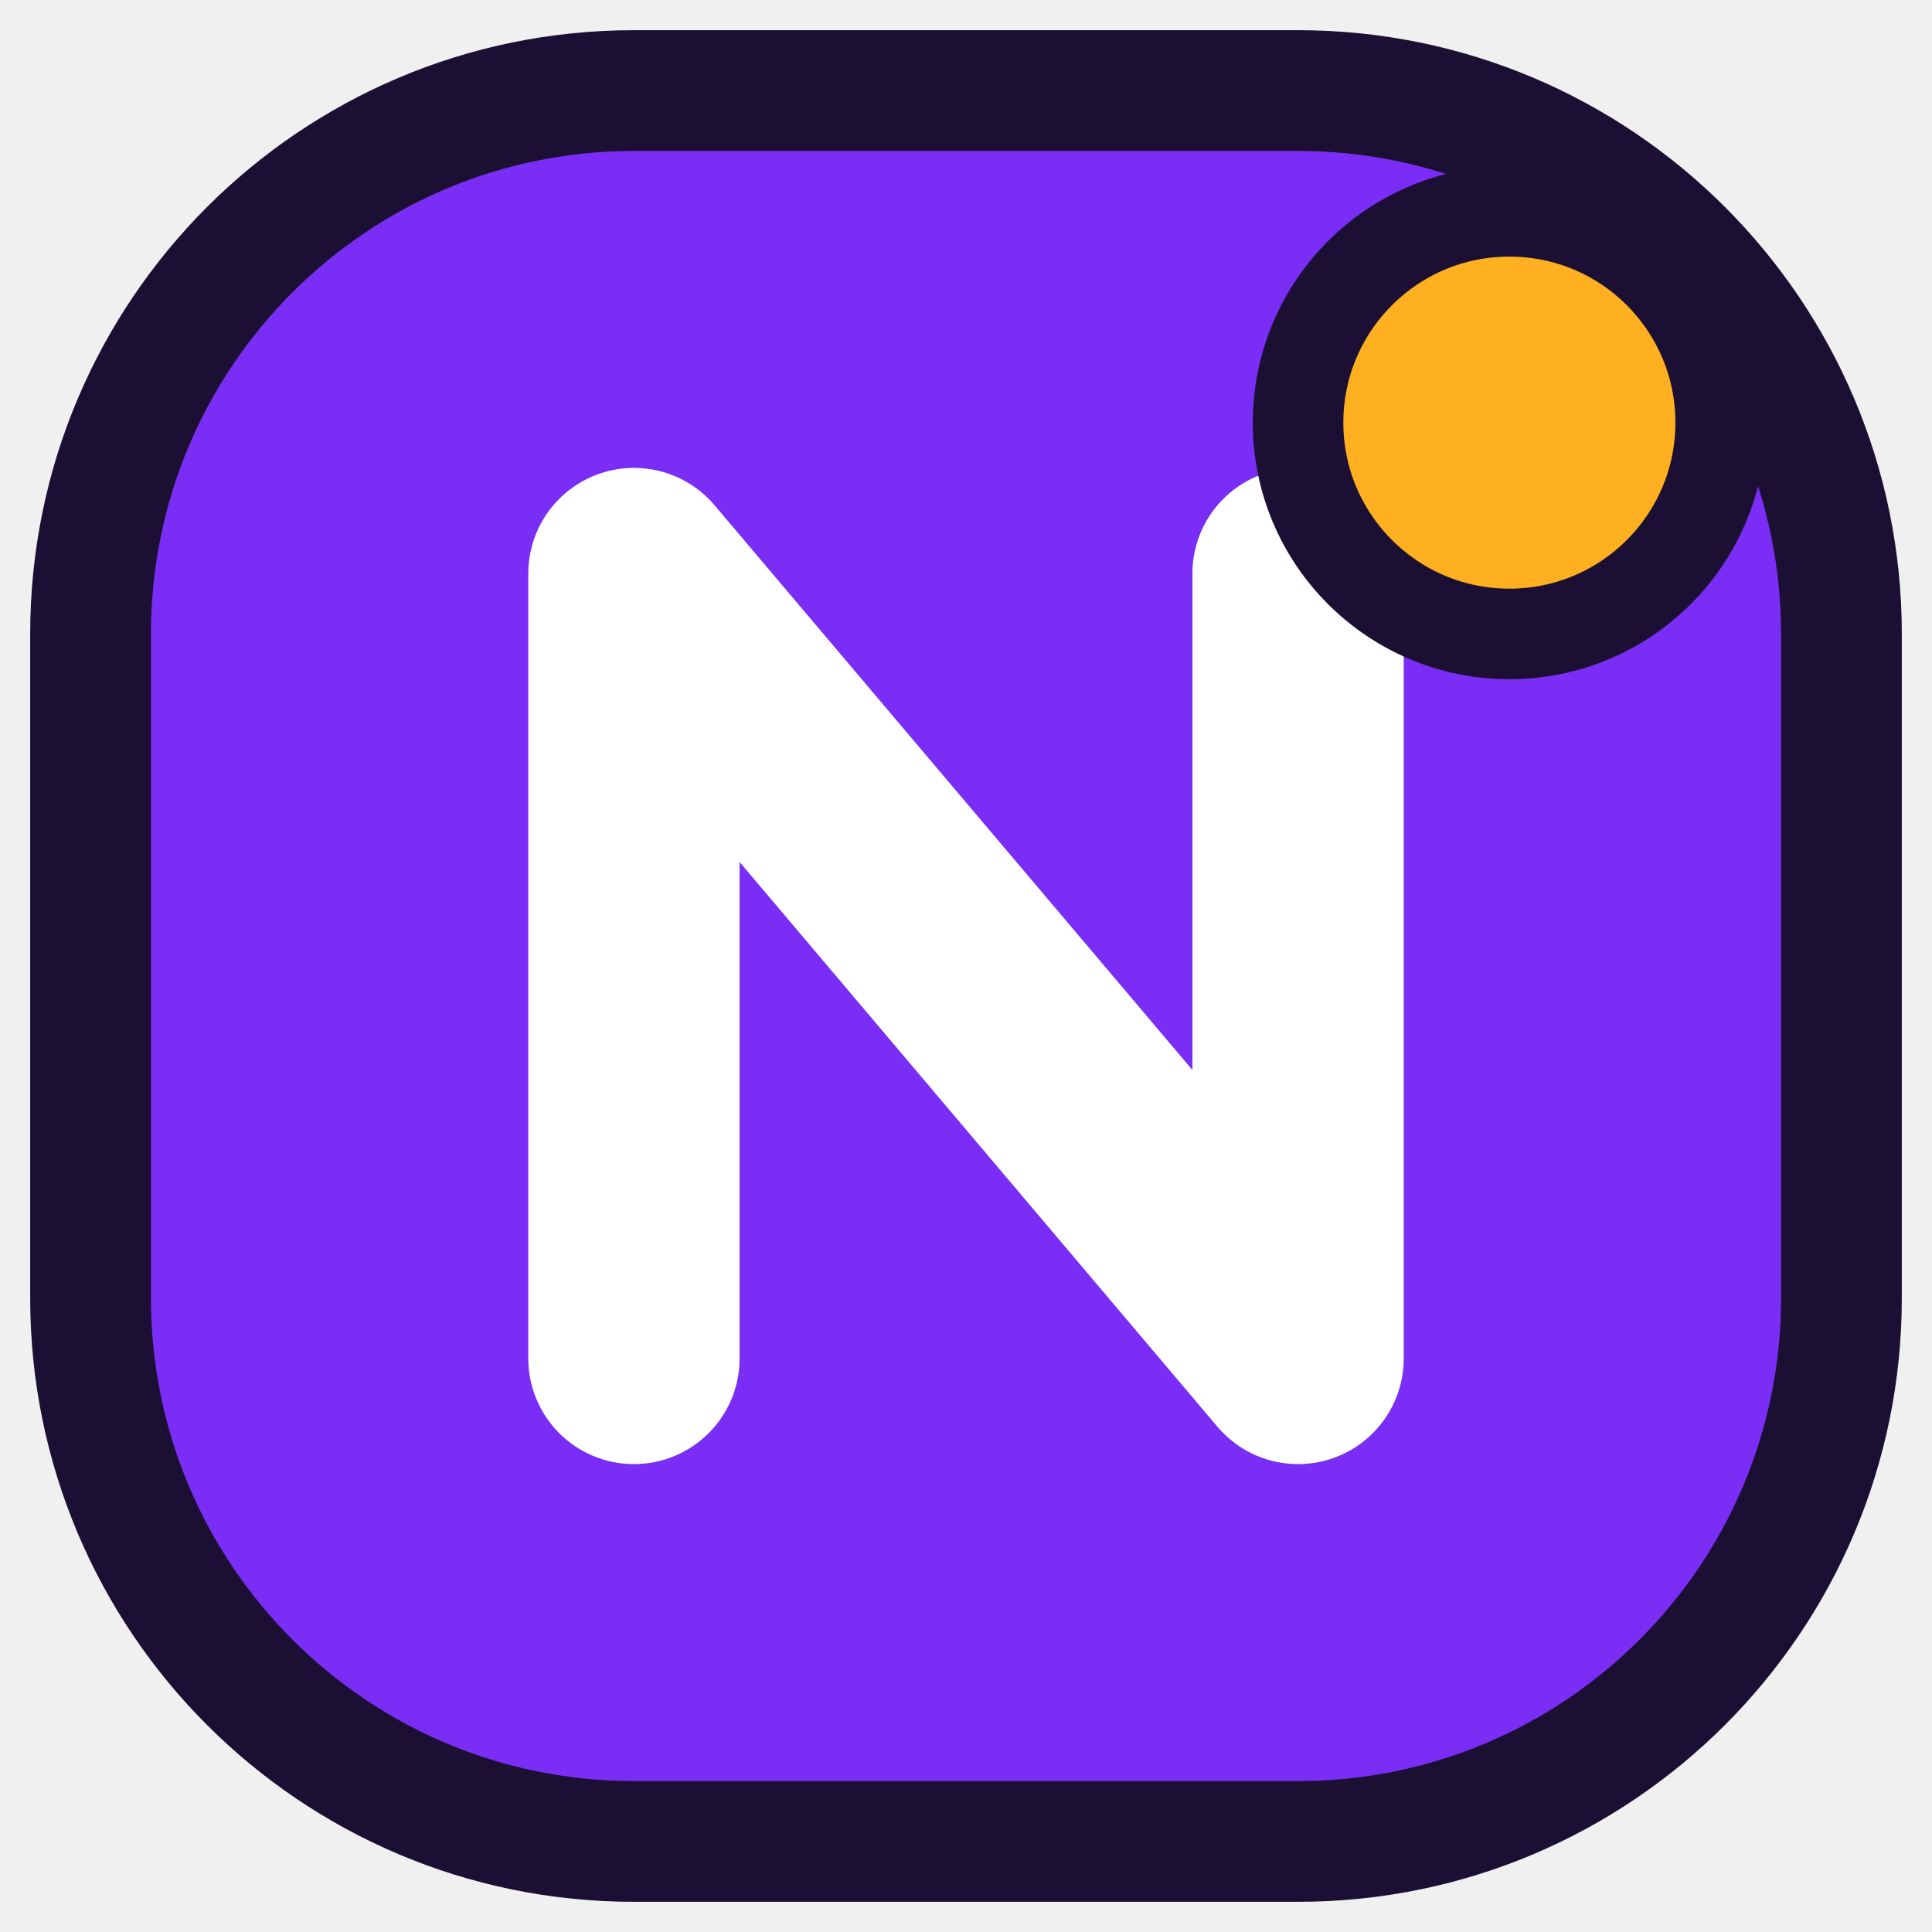
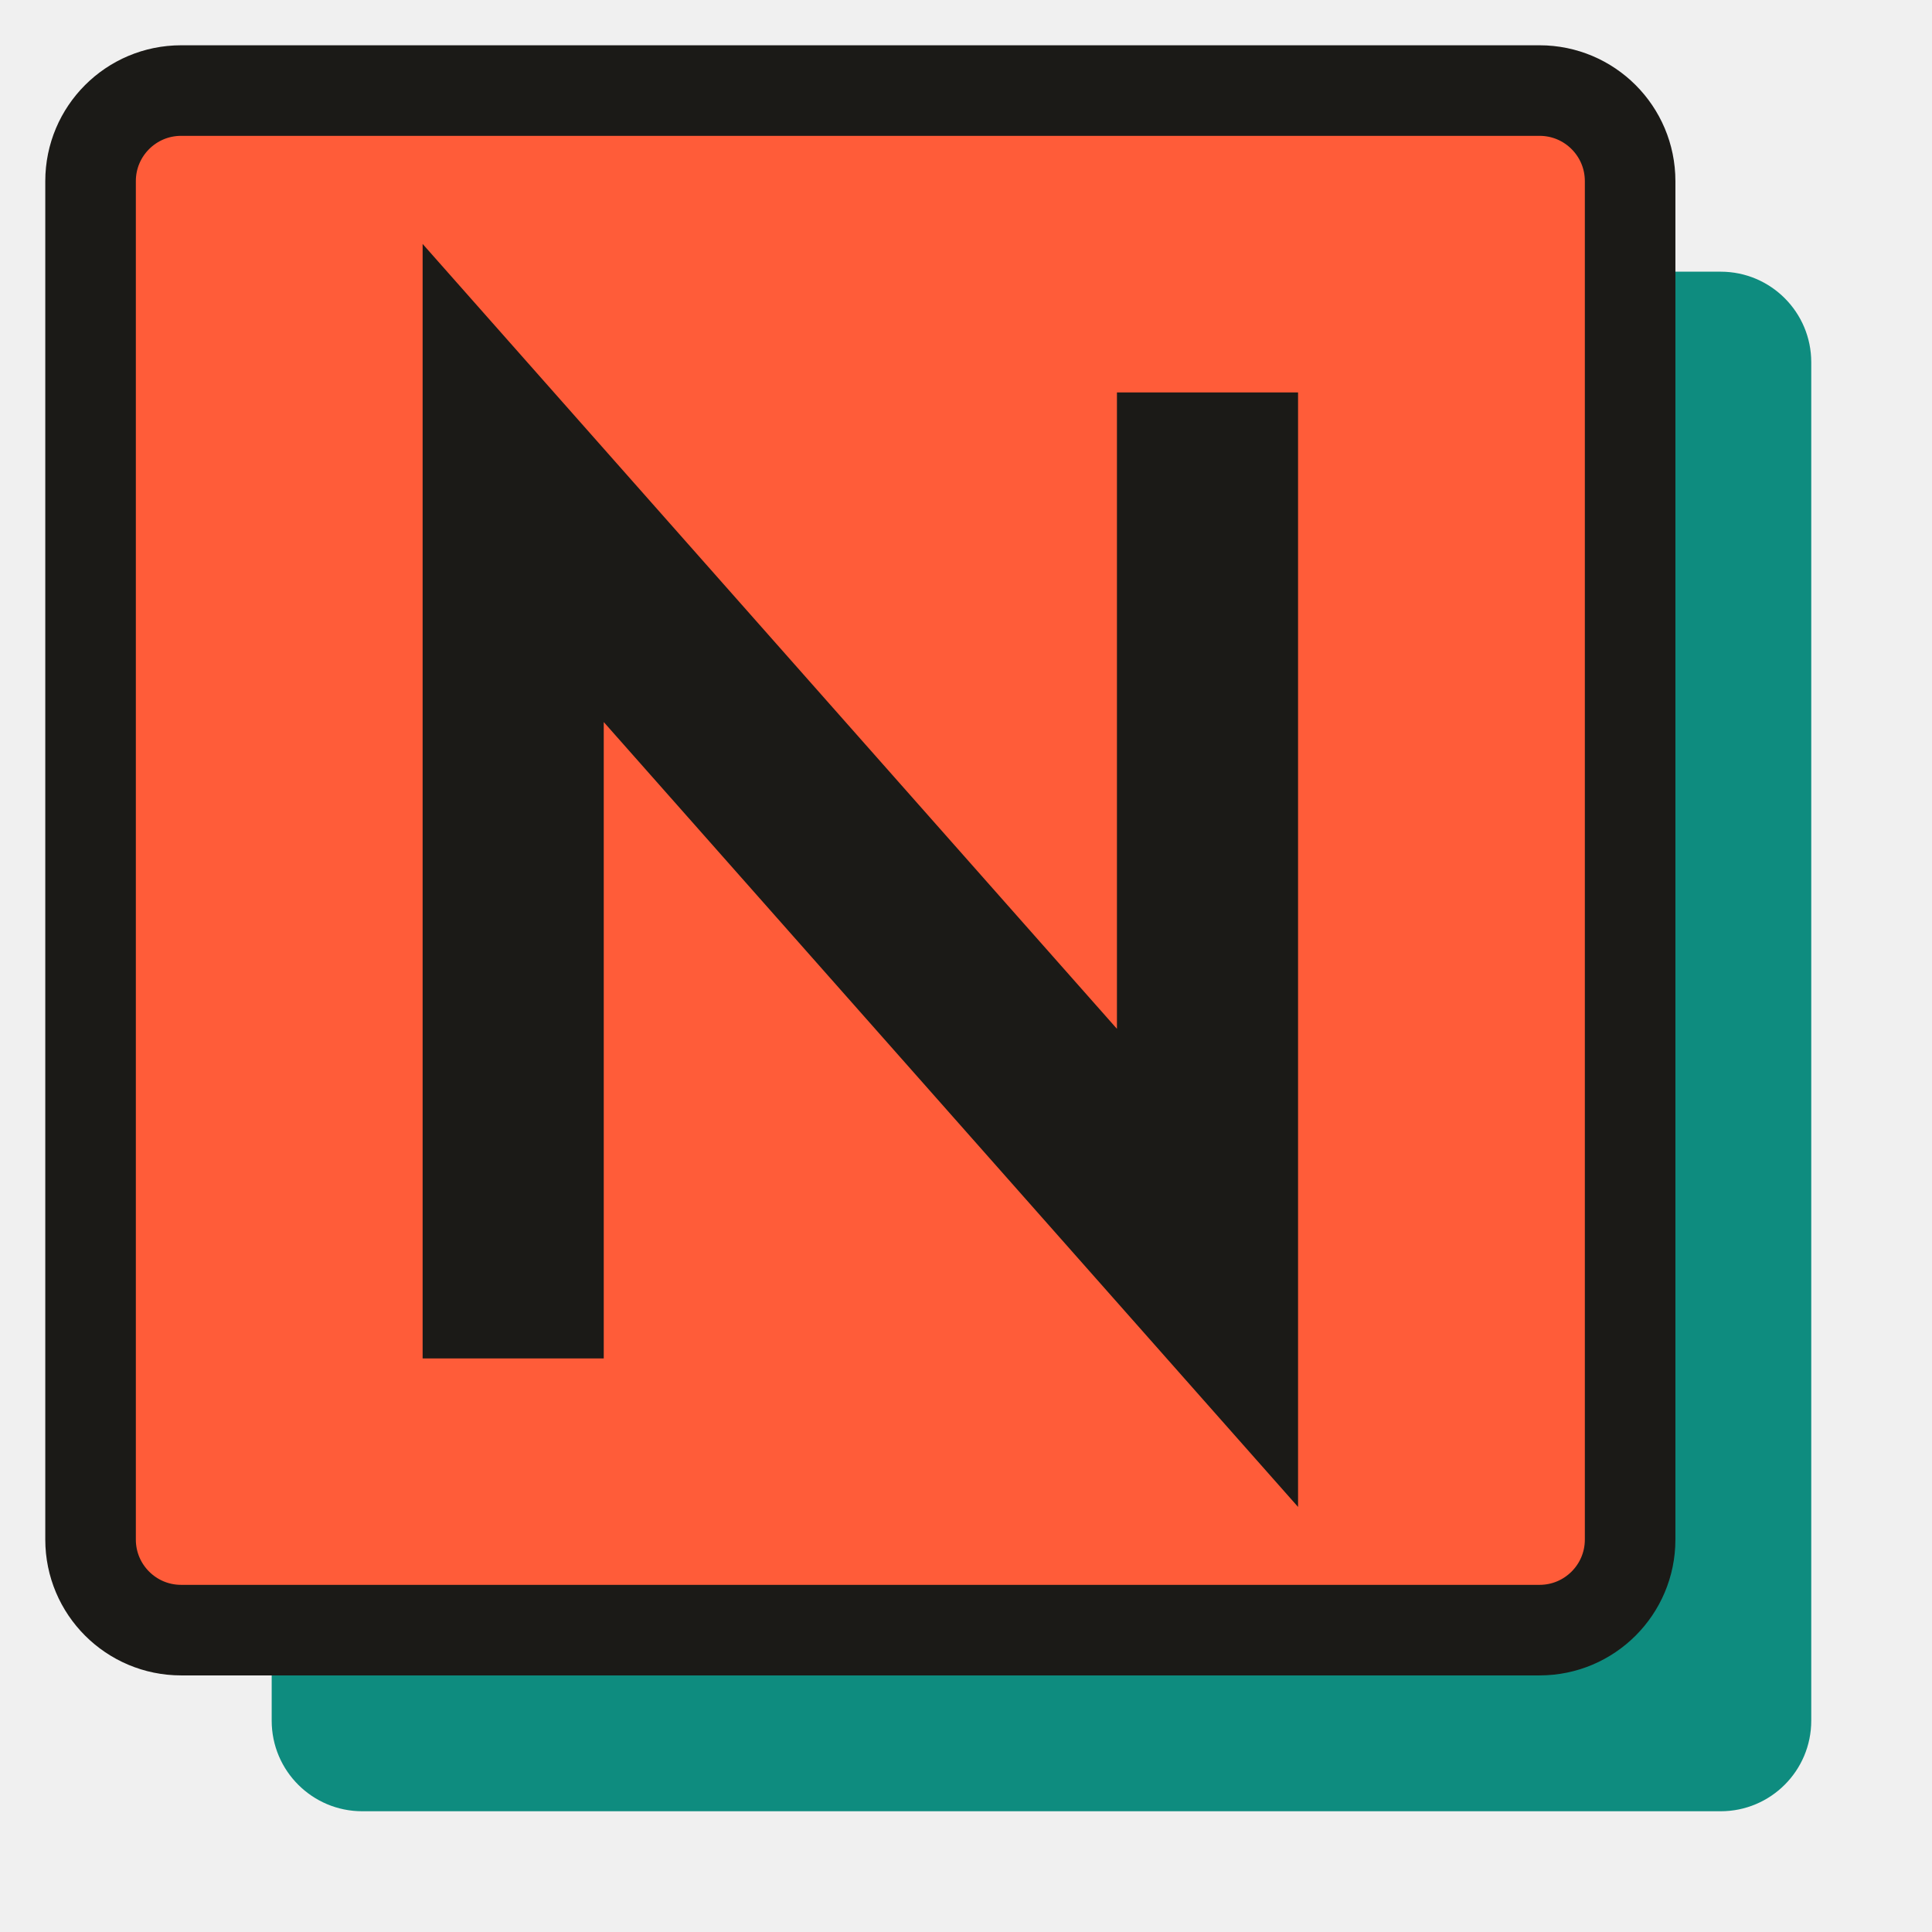
<svg xmlns="http://www.w3.org/2000/svg" viewBox="0 0 64 64">
-   <rect x="3" y="3" width="58" height="58" rx="18" fill="#7A2EF5" stroke="#1B1033" stroke-width="4" />
-   <path d="M21 45V19l22 26V19" fill="none" stroke="#FFFFFF" stroke-width="7" stroke-linecap="round" stroke-linejoin="round" />
-   <circle cx="50" cy="14" r="7" fill="#FFB020" stroke="#1B1033" stroke-width="3" />
+   <rect x="9" y="9" width="51" height="51" rx="3" fill="#0E8C7F" />
+   <rect x="3" y="3" width="51" height="51" rx="3" fill="#FF5C39" stroke="#1B1A17" stroke-width="3" />
+   <path d="M17 42V16l23 26V16" fill="none" stroke="#1B1A17" stroke-width="6" stroke-linecap="square" stroke-linejoin="miter" />
</svg>
